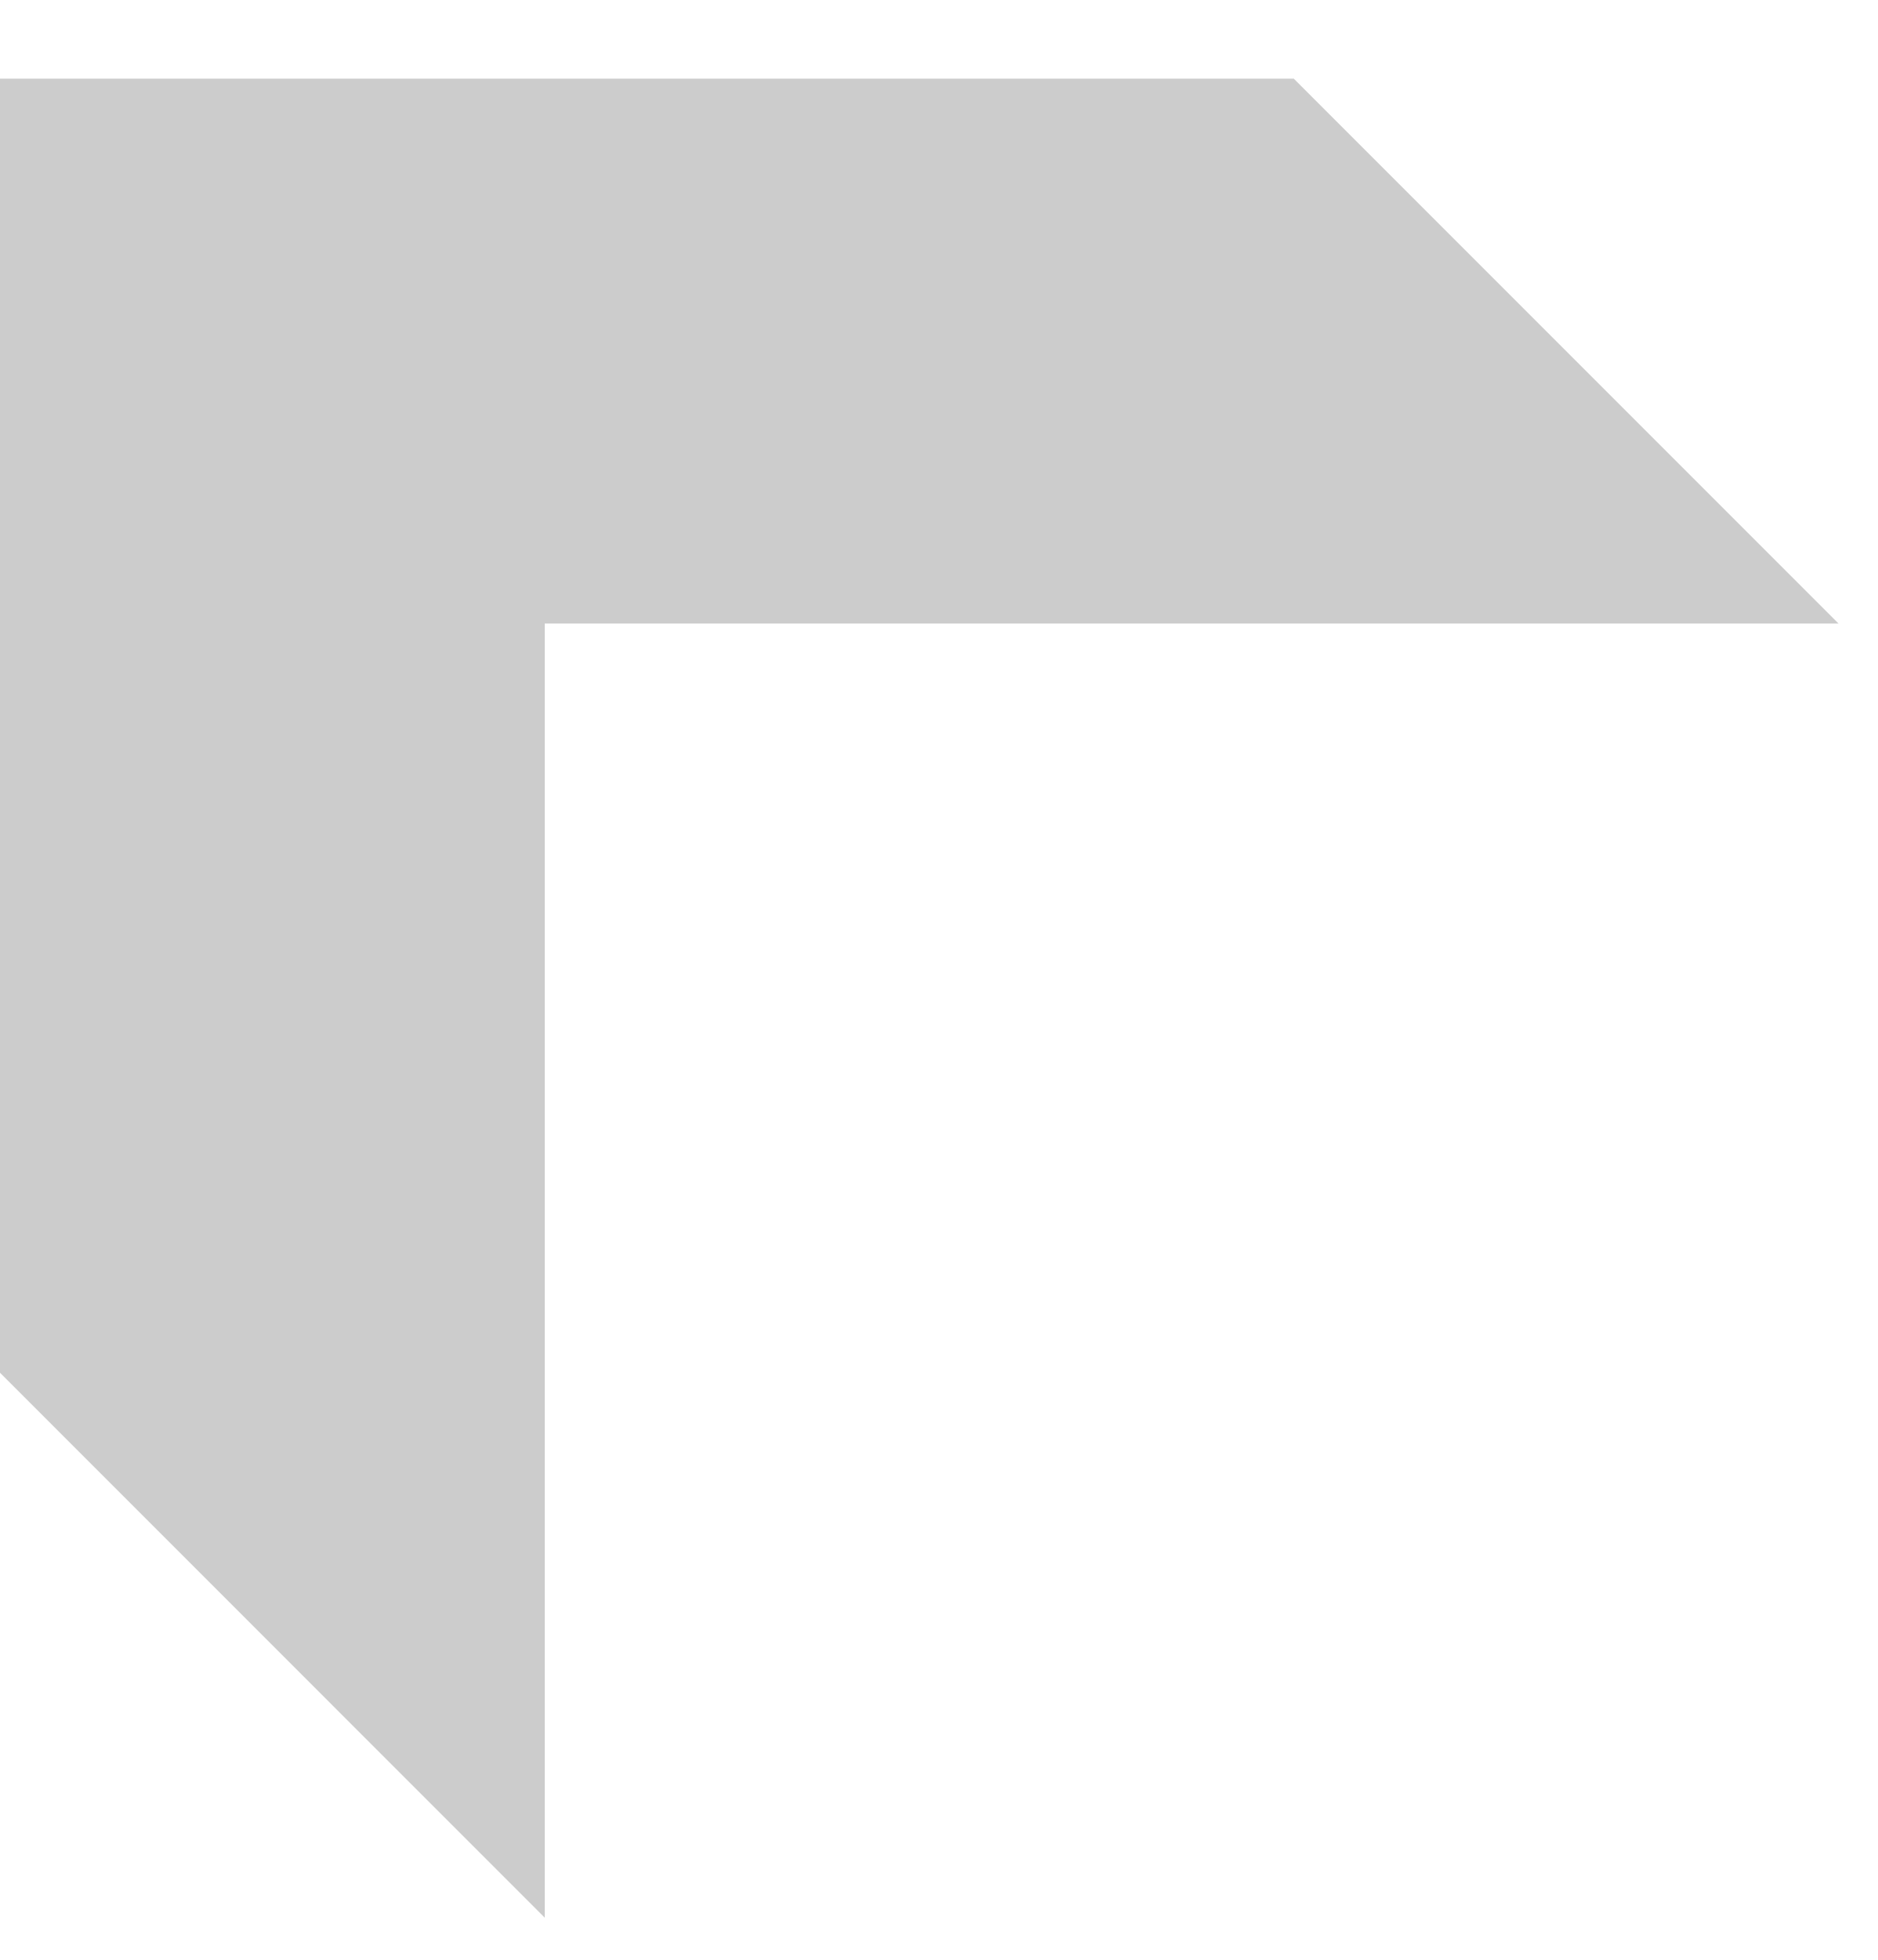
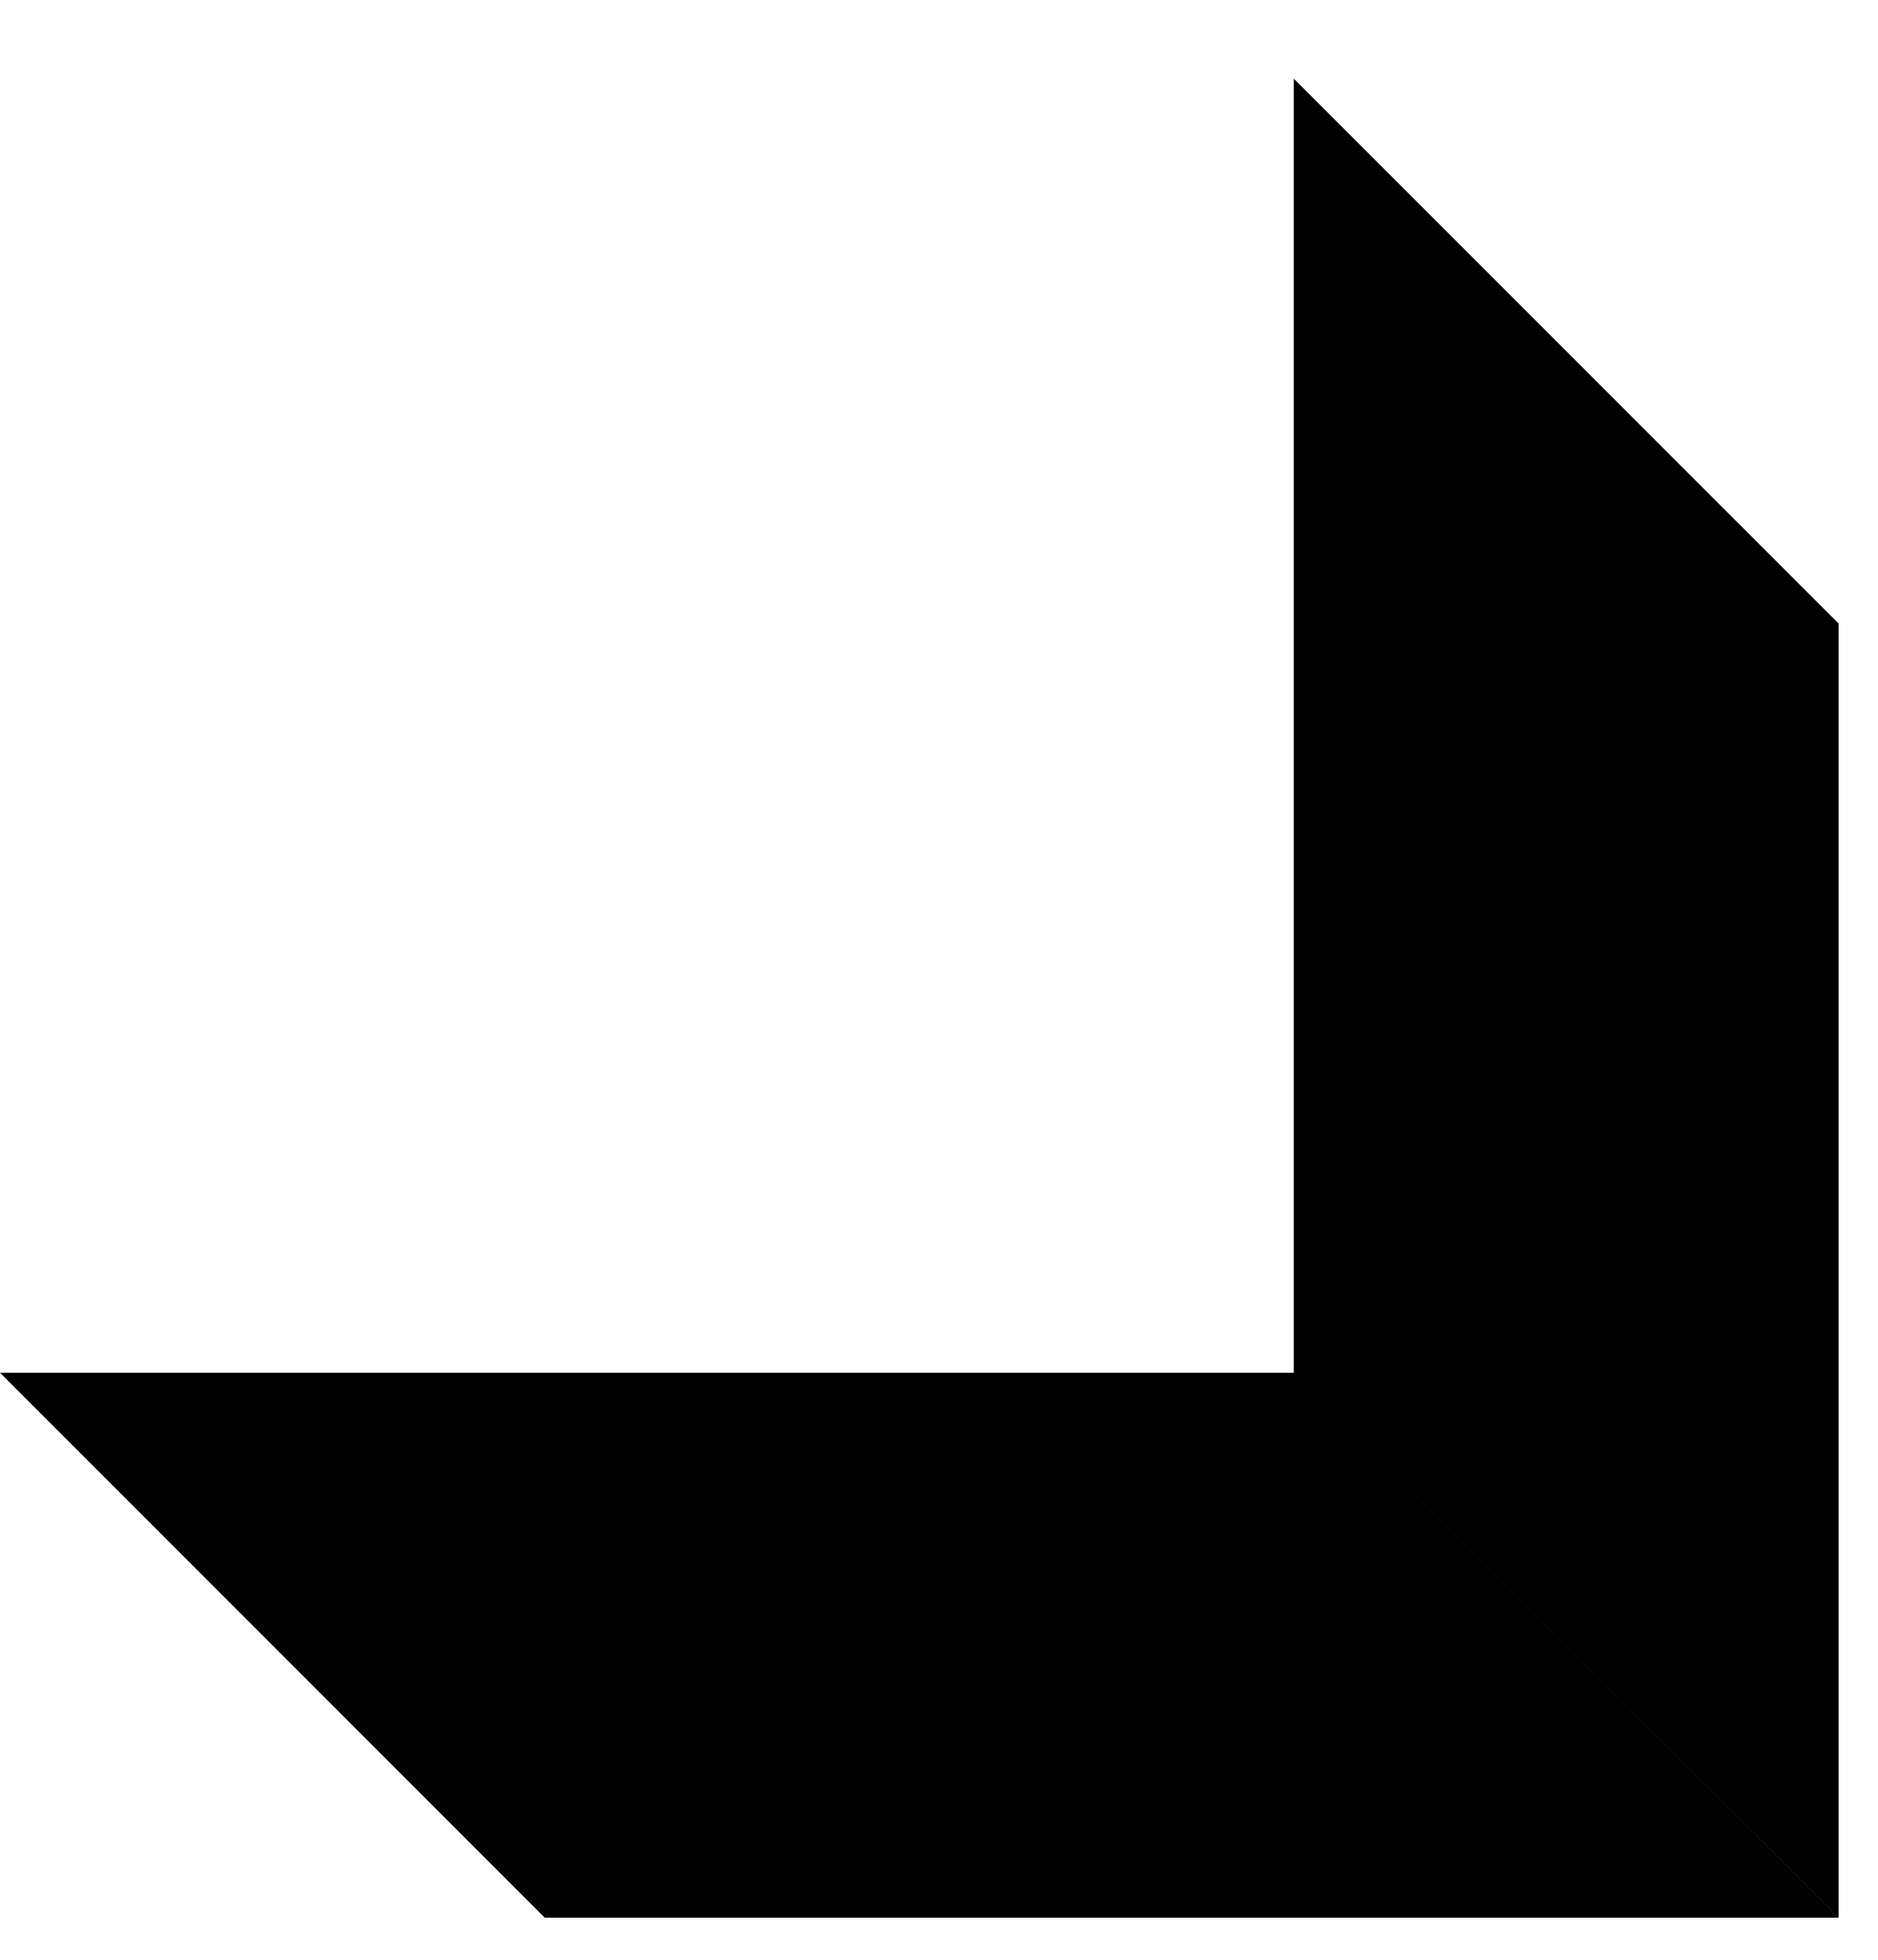
<svg xmlns="http://www.w3.org/2000/svg" width="23" height="24" viewBox="0 0 23 24" fill="none">
-   <path fill-rule="evenodd" clip-rule="evenodd" d="M15.846 0.963H8.58307e-06L6.672 7.635H22.518L15.846 0.963ZM6.672 7.635V23.482L0 16.809V0.963L6.672 7.635Z" fill="#CCCCCC" />
+   <path fill-rule="evenodd" clip-rule="evenodd" d="M6.672 23.482L22.518 23.482L15.846 16.809L2.28882e-05 16.809L6.672 23.482ZM15.846 16.809L15.846 0.963L22.519 7.635L22.519 23.482L15.846 16.809Z" fill="black" />
</svg>
